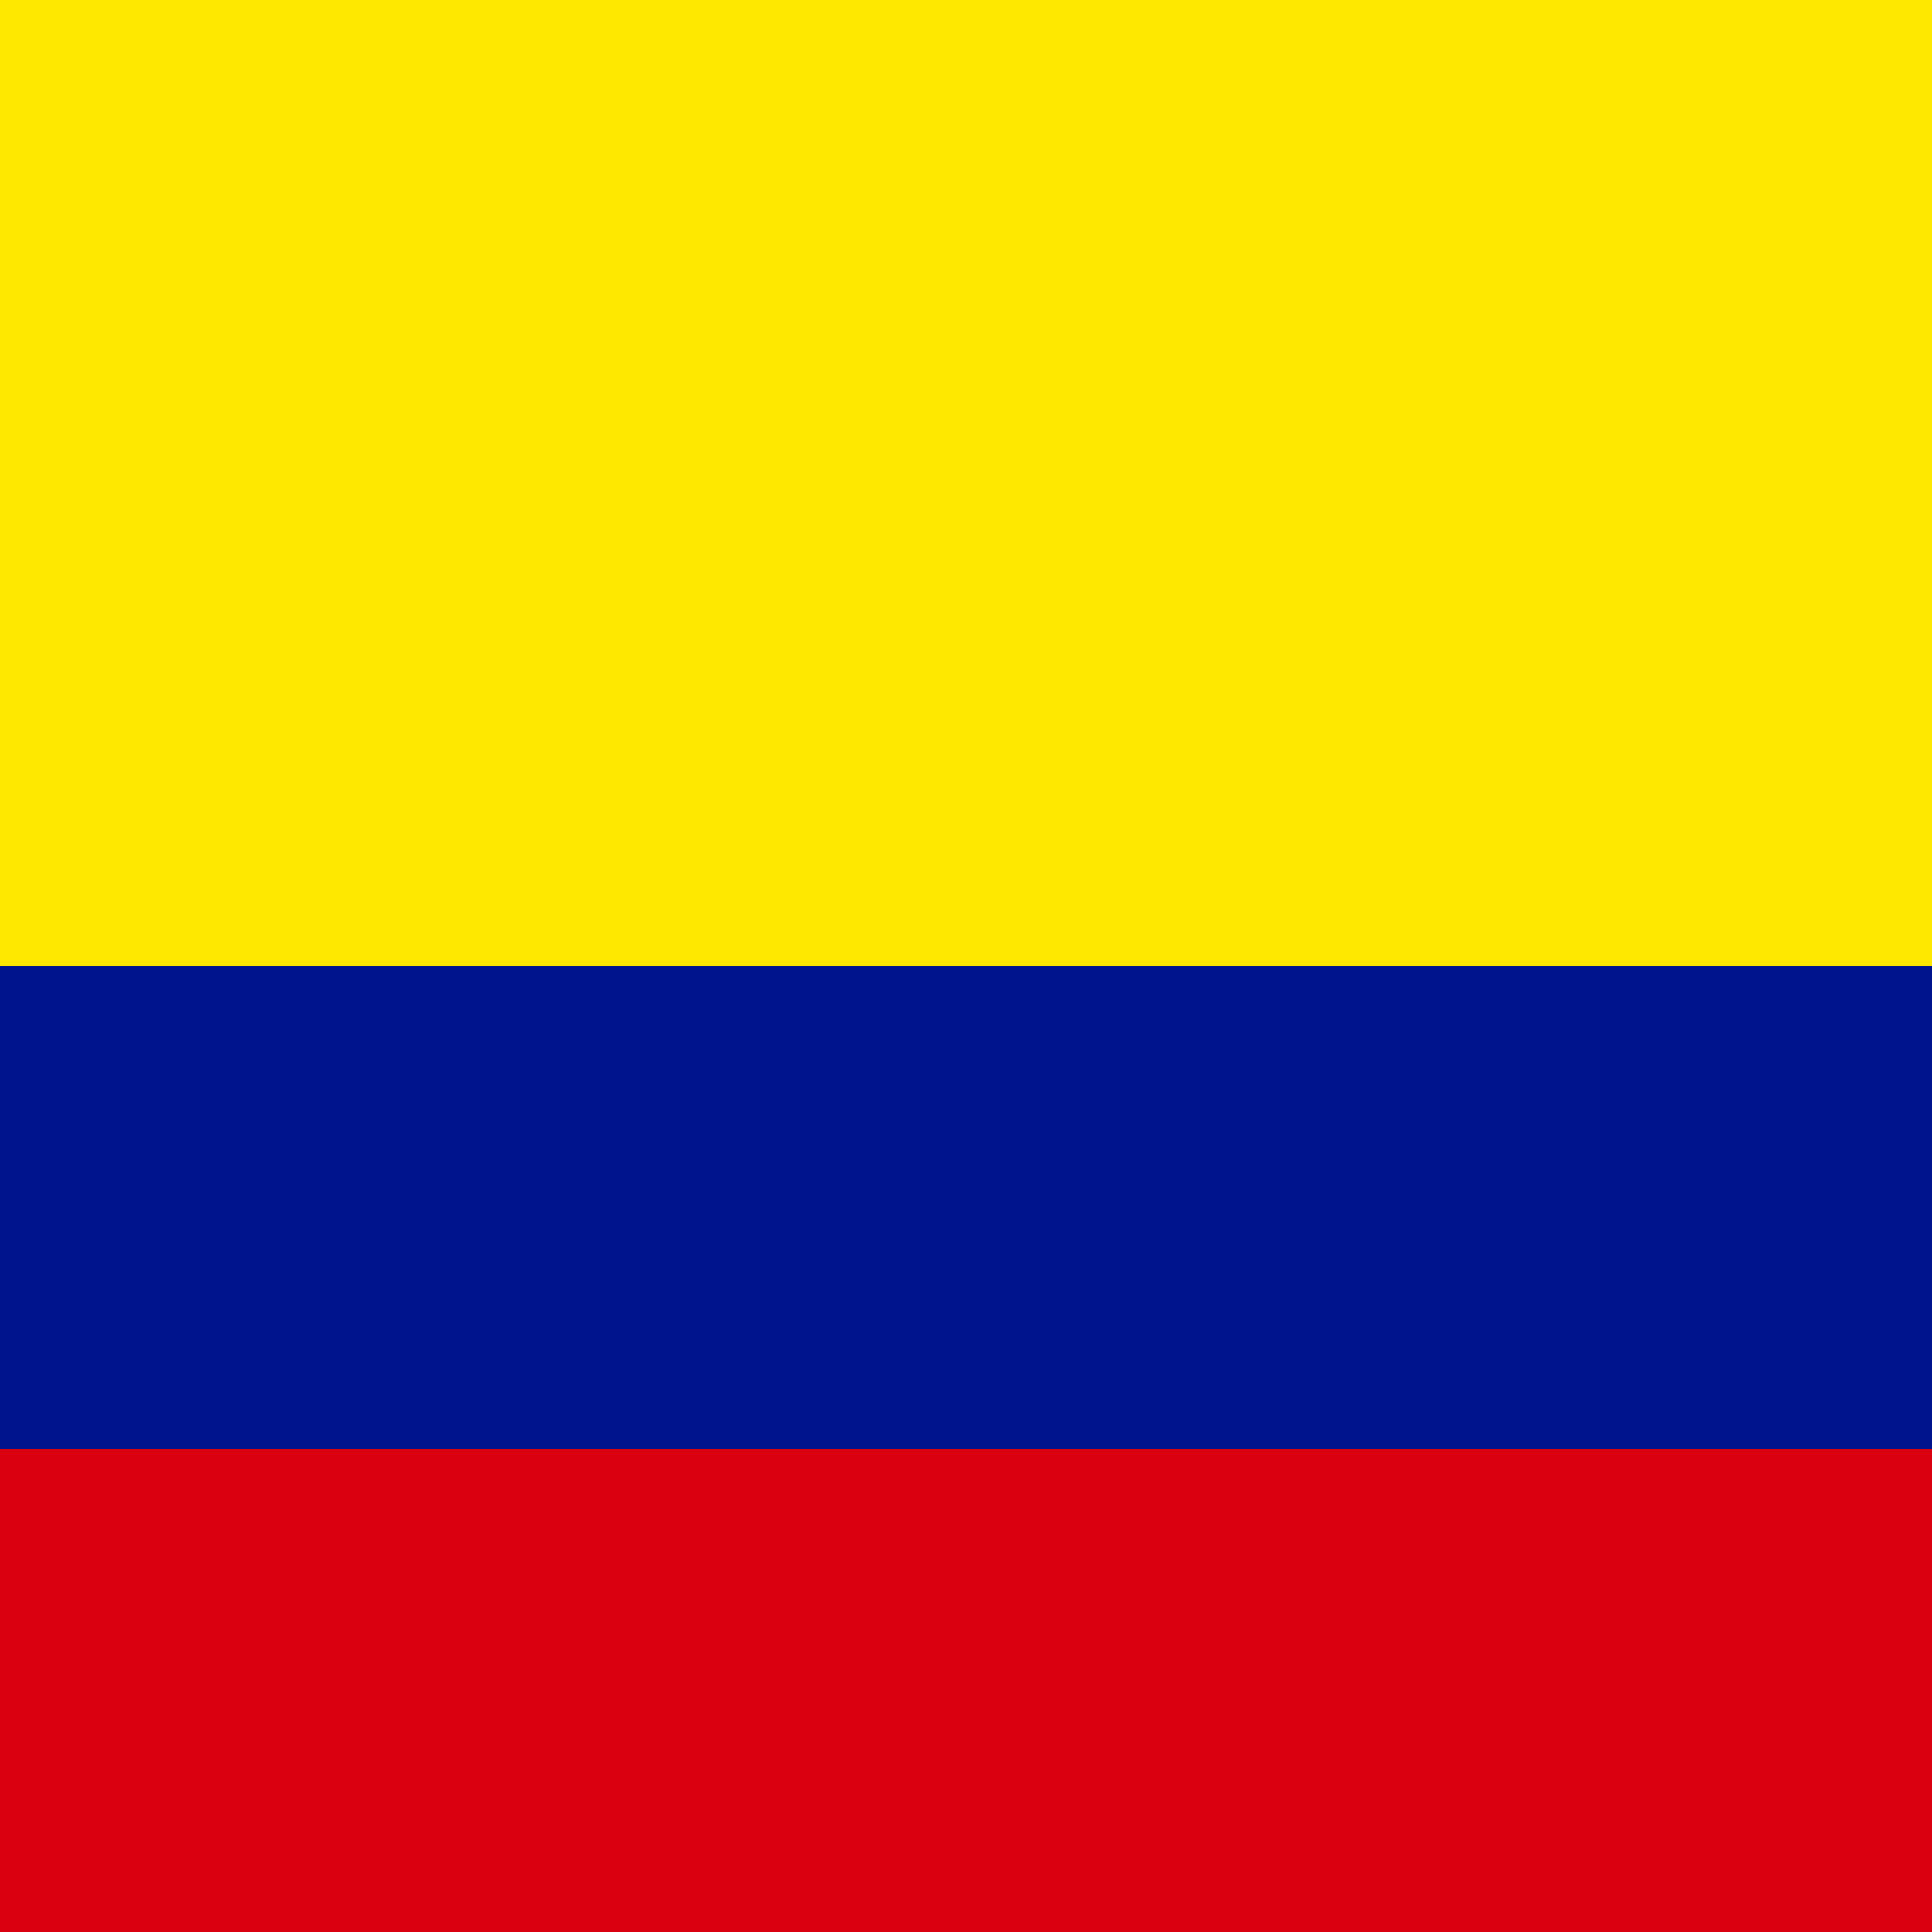
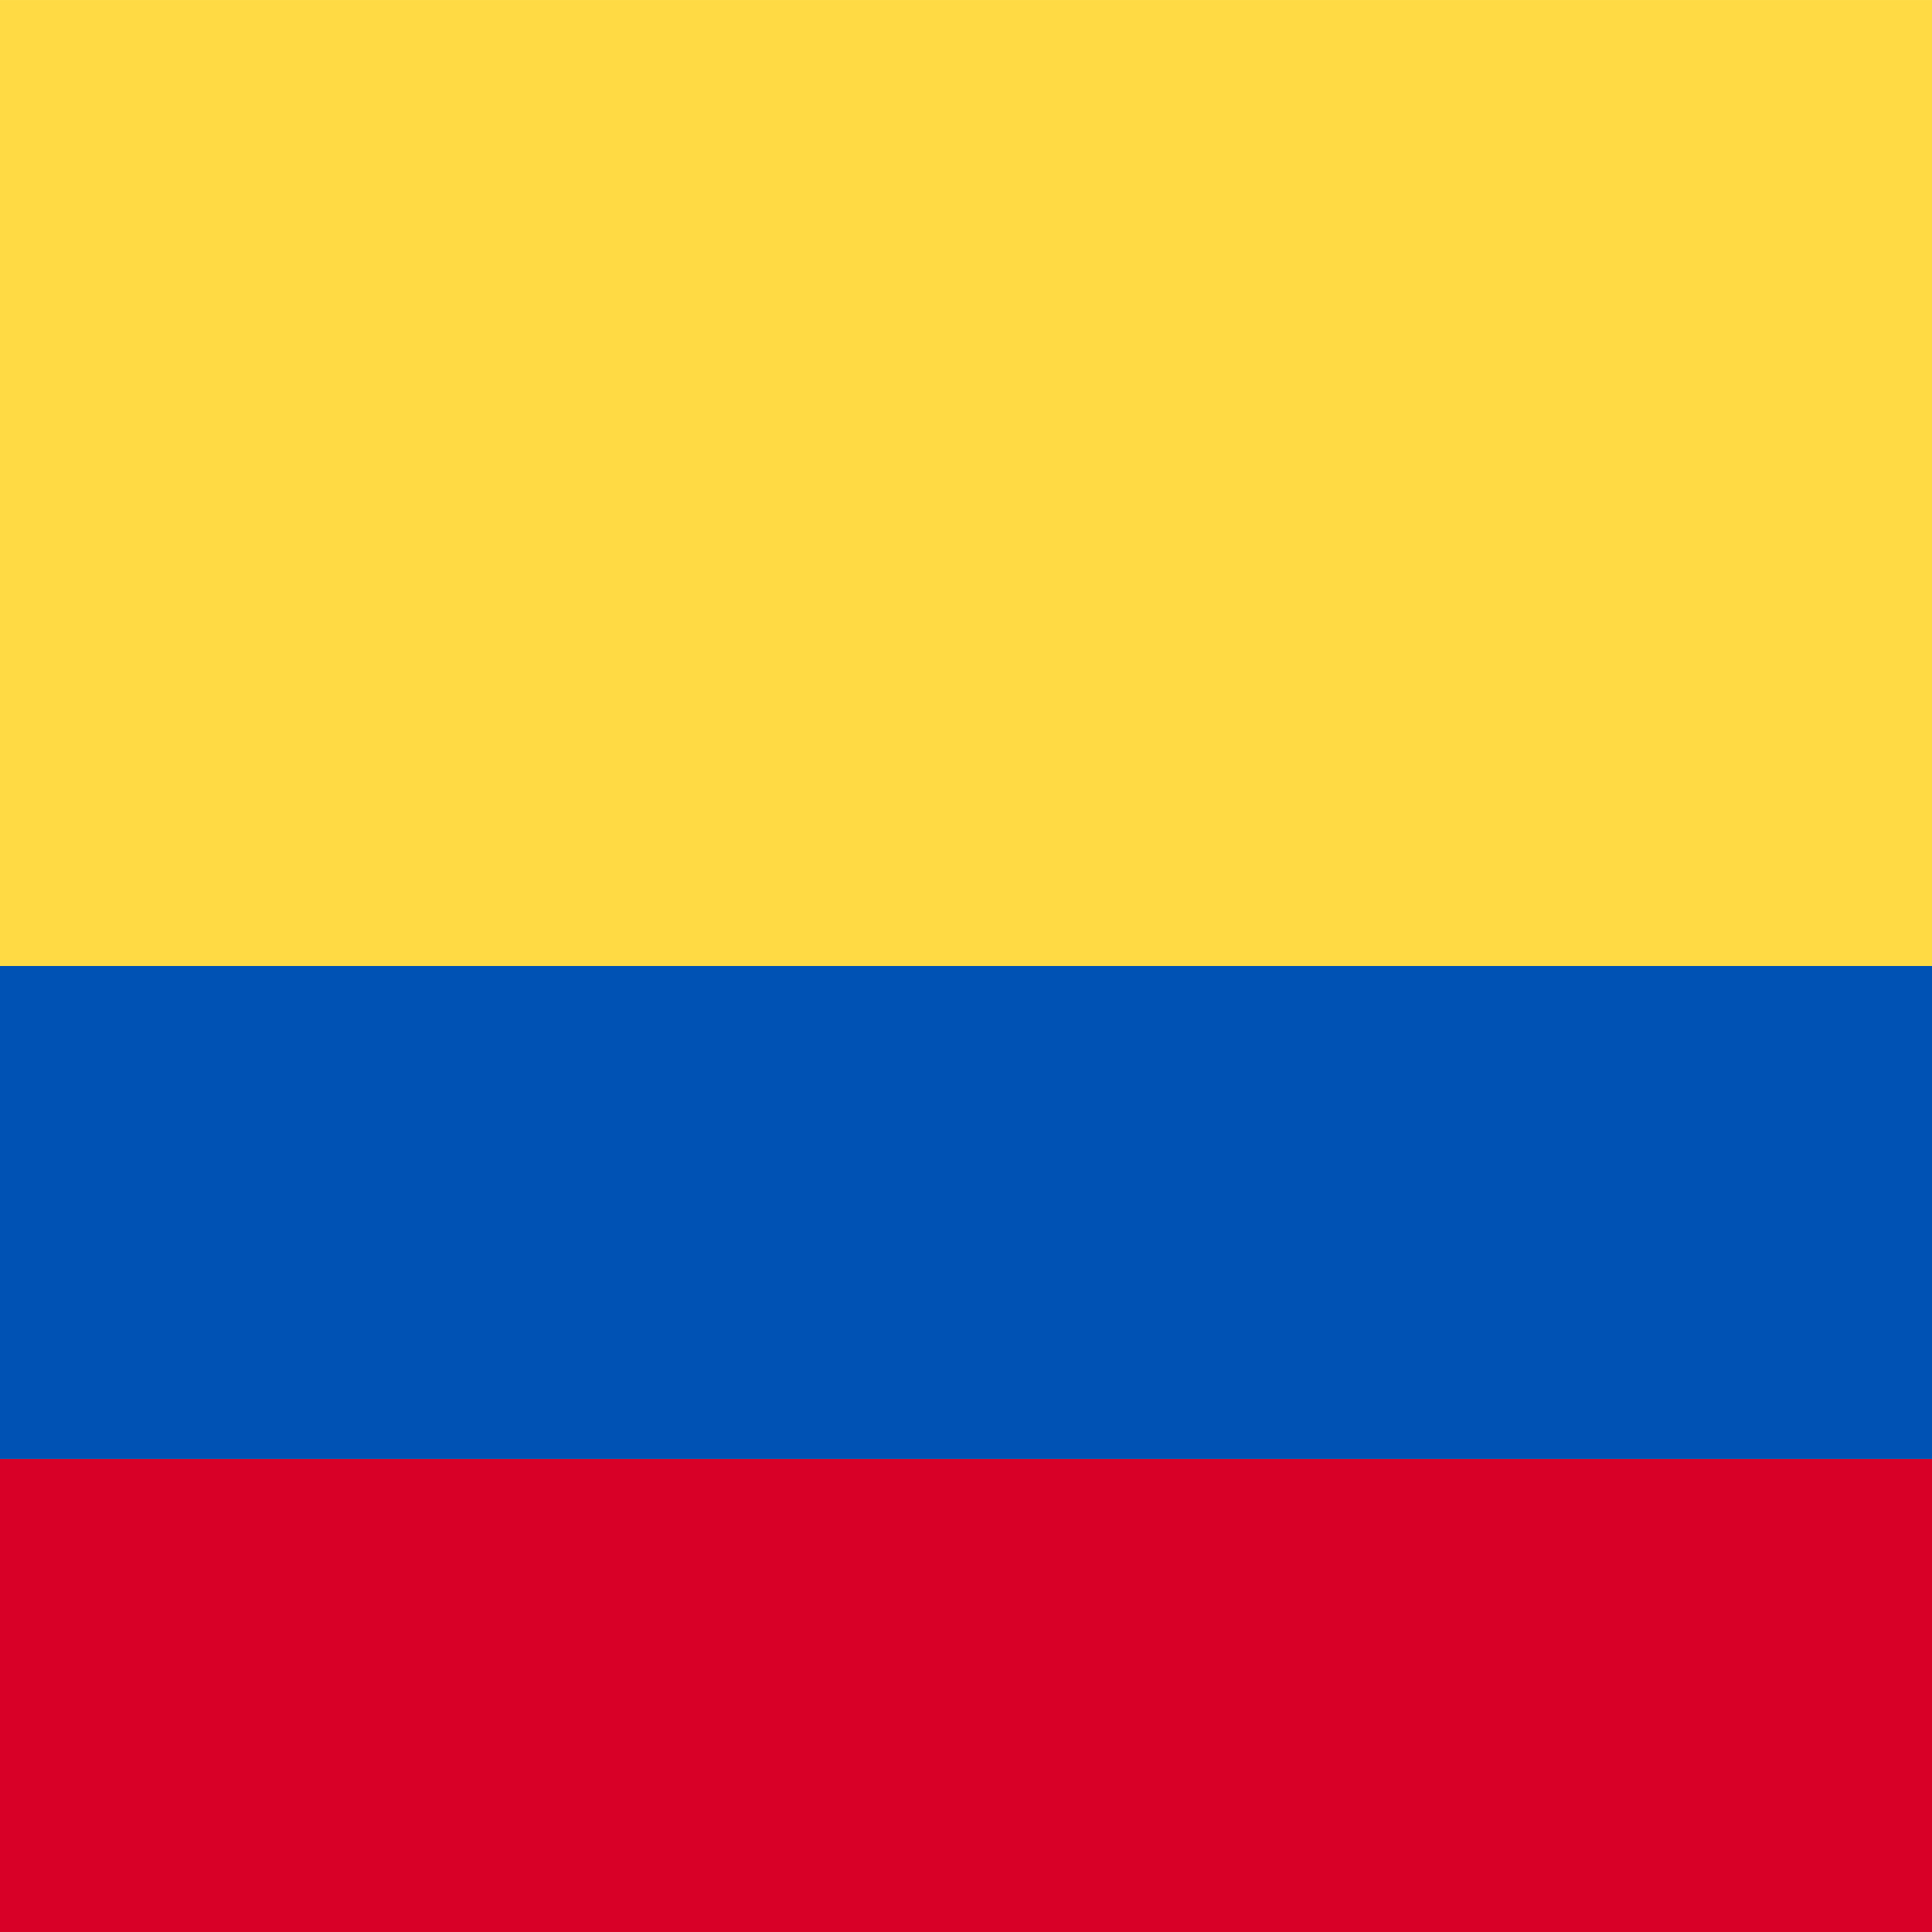
- <svg xmlns="http://www.w3.org/2000/svg" id="flag-icons-co" viewBox="0 0 512 512">
-   <g fill-rule="evenodd" stroke-width="1pt">
-     <path fill="#ffe800" d="M0 0h512v512H0z" />
-     <path fill="#00148e" d="M0 256h512v256H0z" />
-     <path fill="#da0010" d="M0 384h512v128H0z" />
-   </g>
+ <svg xmlns="http://www.w3.org/2000/svg" viewBox="85.333 85.333 341.333 341.333">
+   <rect y="85.337" fill="#FFDA44" width="512" height="341.326" />
+   <rect y="343.096" fill="#D80027" width="512" height="83.567" />
+   <rect y="256" fill="#0052B4" width="512" height="87.096" />
</svg>
